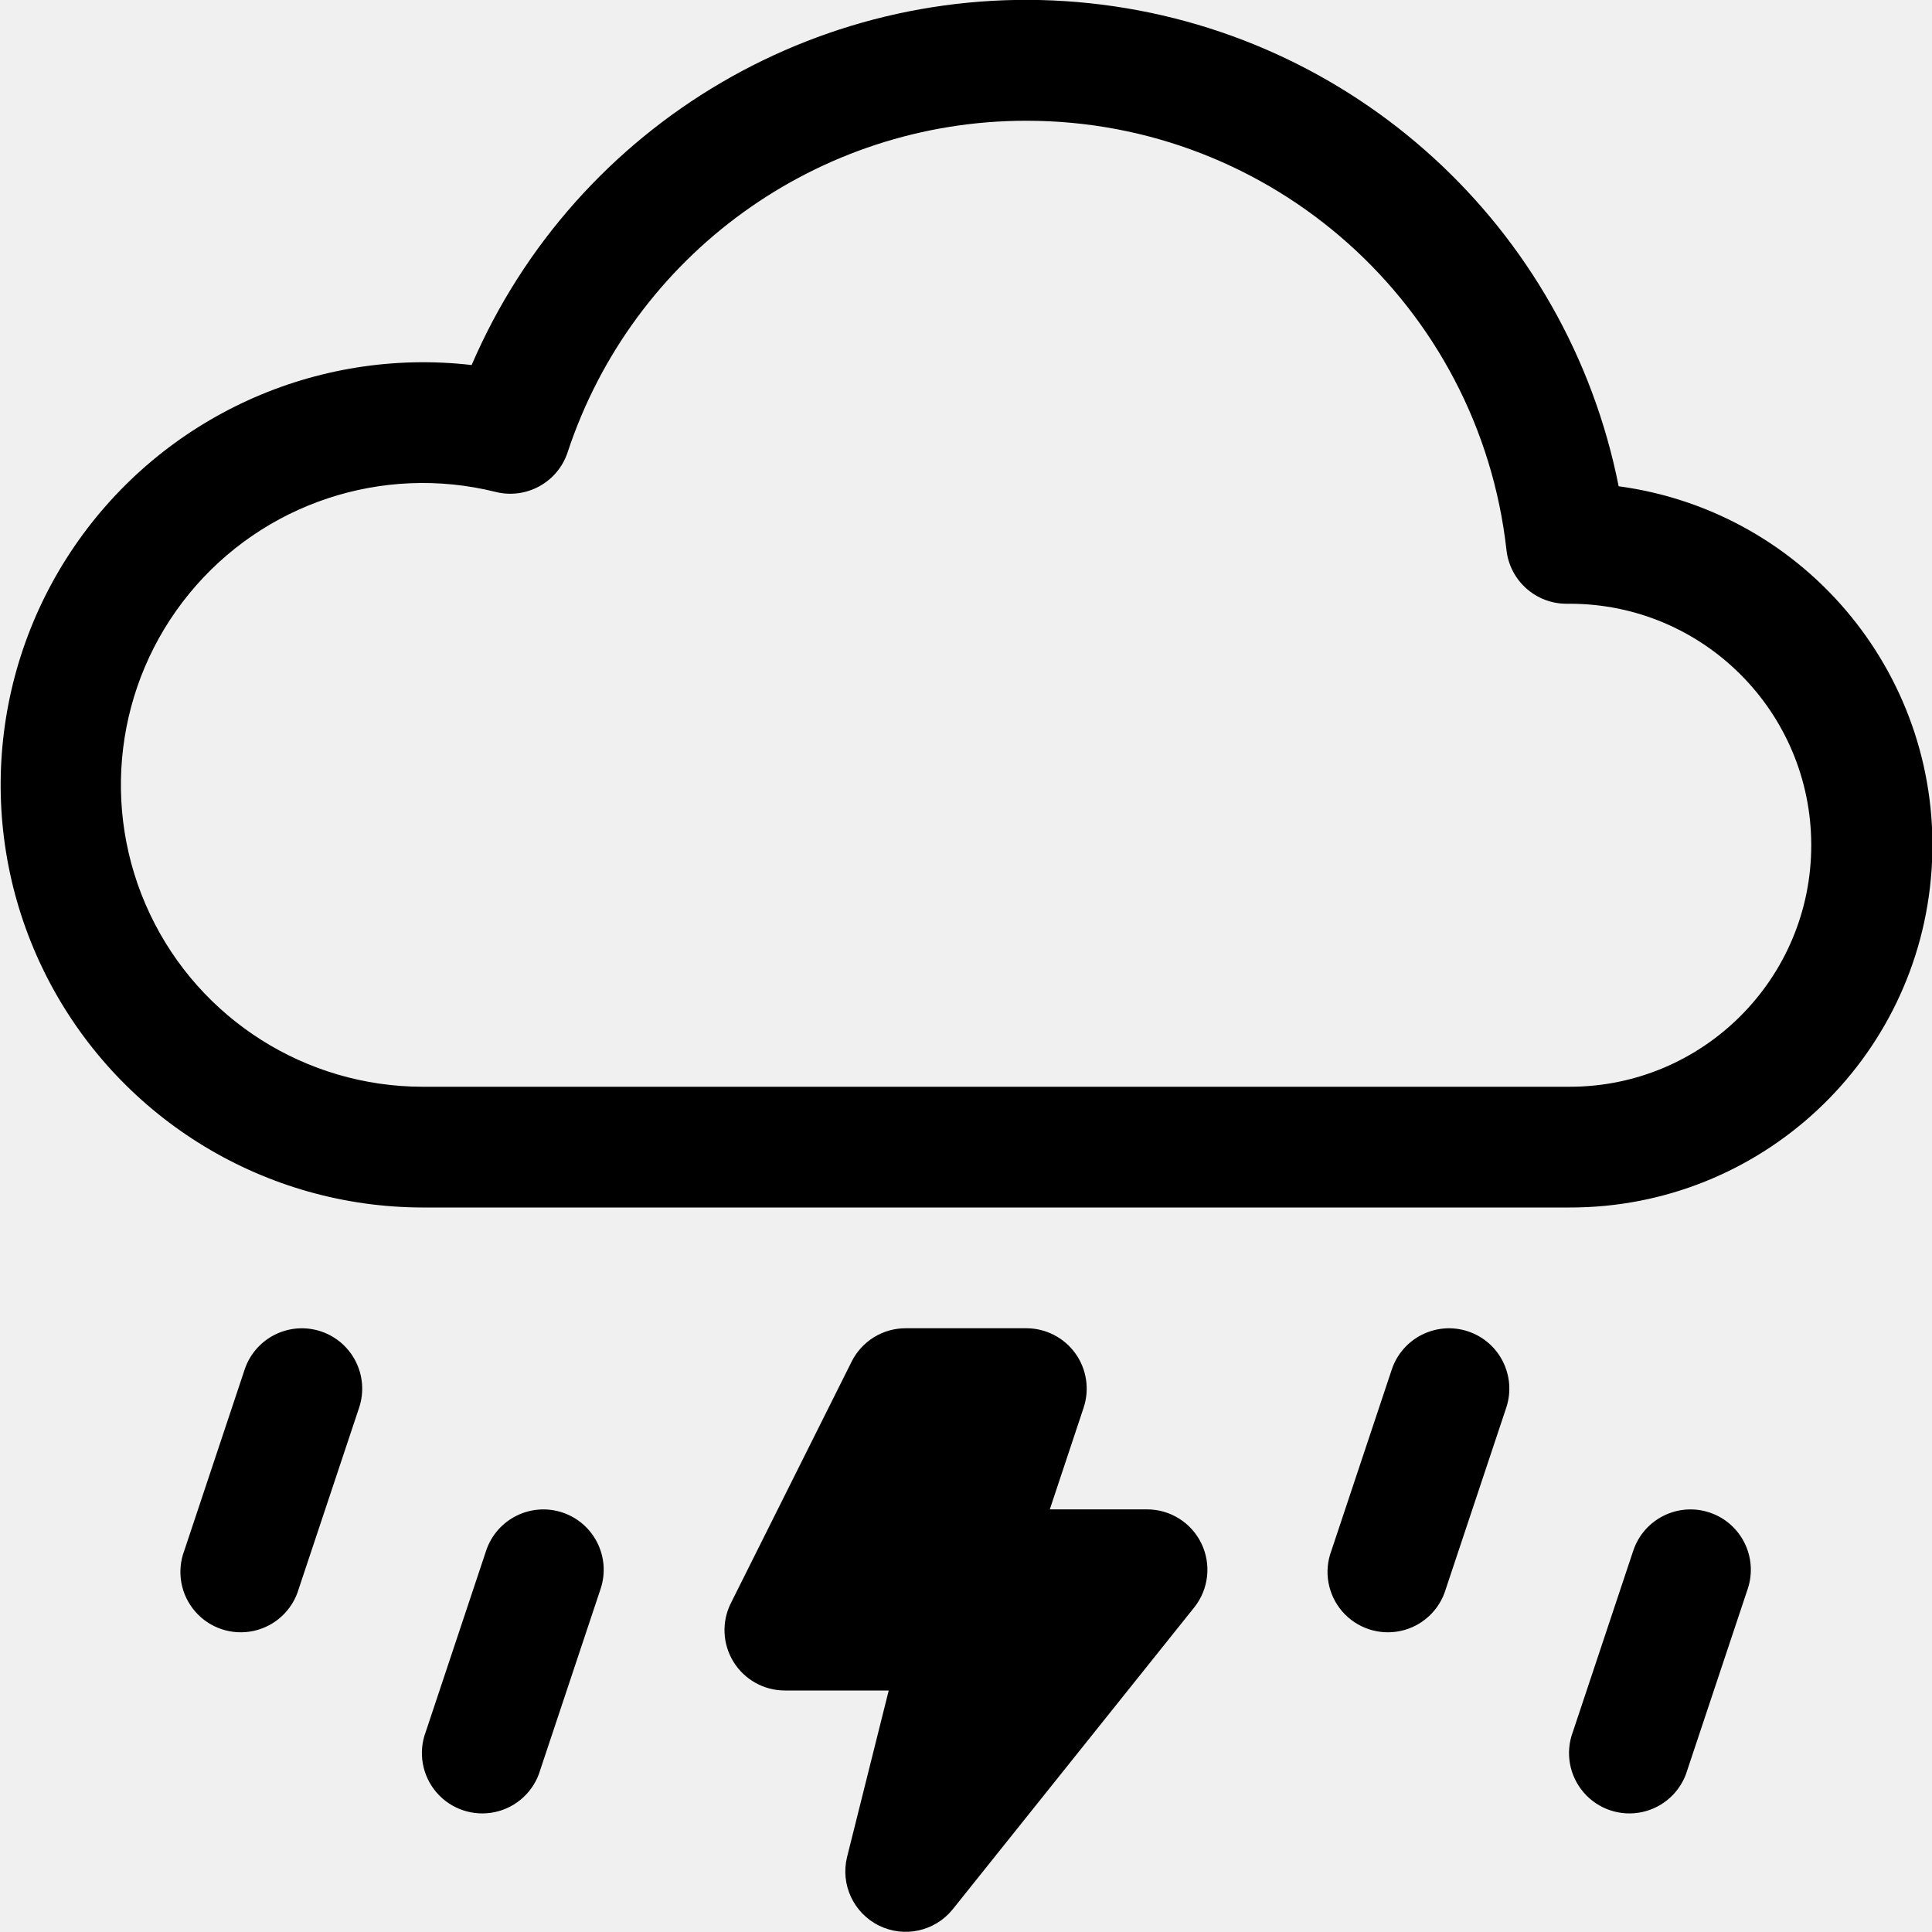
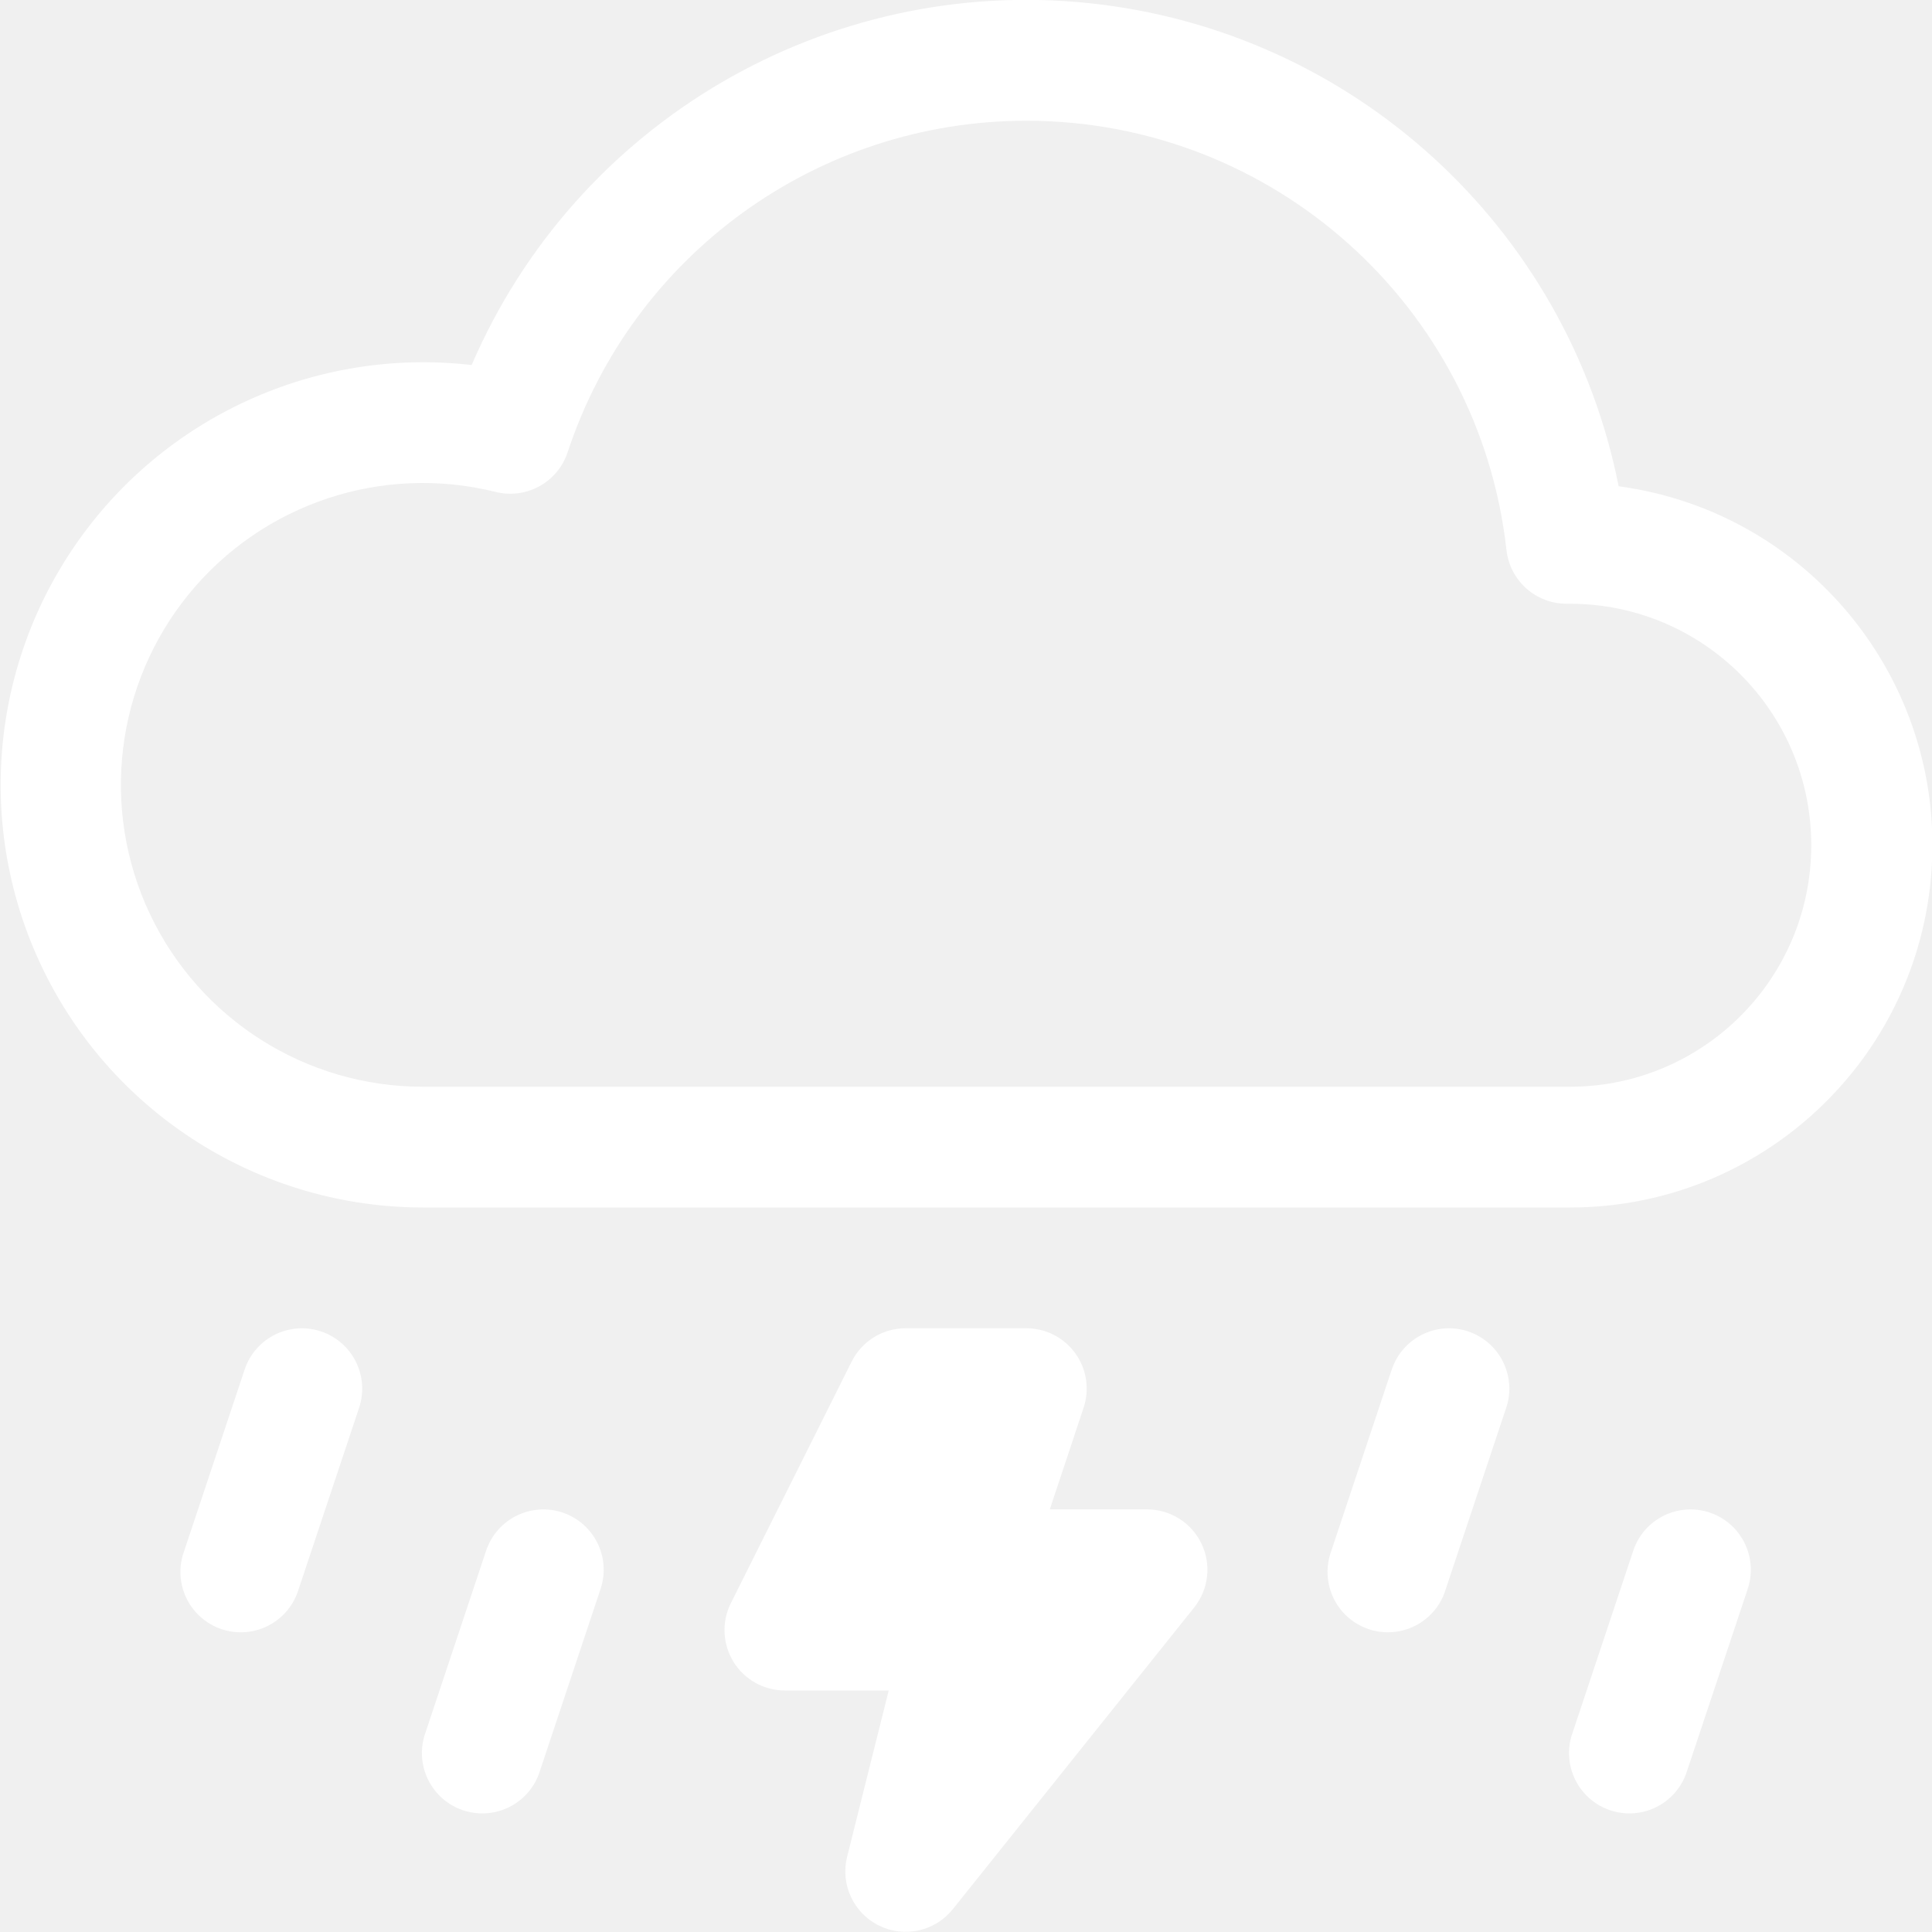
- <svg xmlns="http://www.w3.org/2000/svg" width="16" height="16" fill="currentColor" class="bi bi-cloud-lightning-rain" viewBox="0 0 16 16">
+ <svg xmlns="http://www.w3.org/2000/svg" width="28" height="28" fill="white" class="bi bi-cloud-lightning-rain" viewBox="0 0 16 16">
  <path d="M2.658 11.026a.5.5 0 0 1 .316.632l-.5 1.5a.5.5 0 1 1-.948-.316l.5-1.5a.5.5 0 0 1 .632-.316m9.5 0a.5.5 0 0 1 .316.632l-.5 1.5a.5.5 0 1 1-.948-.316l.5-1.5a.5.5 0 0 1 .632-.316m-7.5 1.5a.5.5 0 0 1 .316.632l-.5 1.5a.5.5 0 1 1-.948-.316l.5-1.5a.5.5 0 0 1 .632-.316m9.5 0a.5.5 0 0 1 .316.632l-.5 1.5a.5.5 0 1 1-.948-.316l.5-1.5a.5.5 0 0 1 .632-.316m-.753-8.499a5.001 5.001 0 0 0-9.499-1.004A3.5 3.5 0 1 0 3.5 10H13a3 3 0 0 0 .405-5.973M8.5 1a4 4 0 0 1 3.976 3.555.5.5 0 0 0 .5.445H13a2 2 0 0 1 0 4H3.5a2.5 2.5 0 1 1 .605-4.926.5.5 0 0 0 .596-.329A4 4 0 0 1 8.5 1M7.053 11.276A.5.5 0 0 1 7.5 11h1a.5.5 0 0 1 .474.658l-.28.842H9.5a.5.5 0 0 1 .39.812l-2 2.5a.5.5 0 0 1-.875-.433L7.36 14H6.5a.5.5 0 0 1-.447-.724z" />
</svg>
